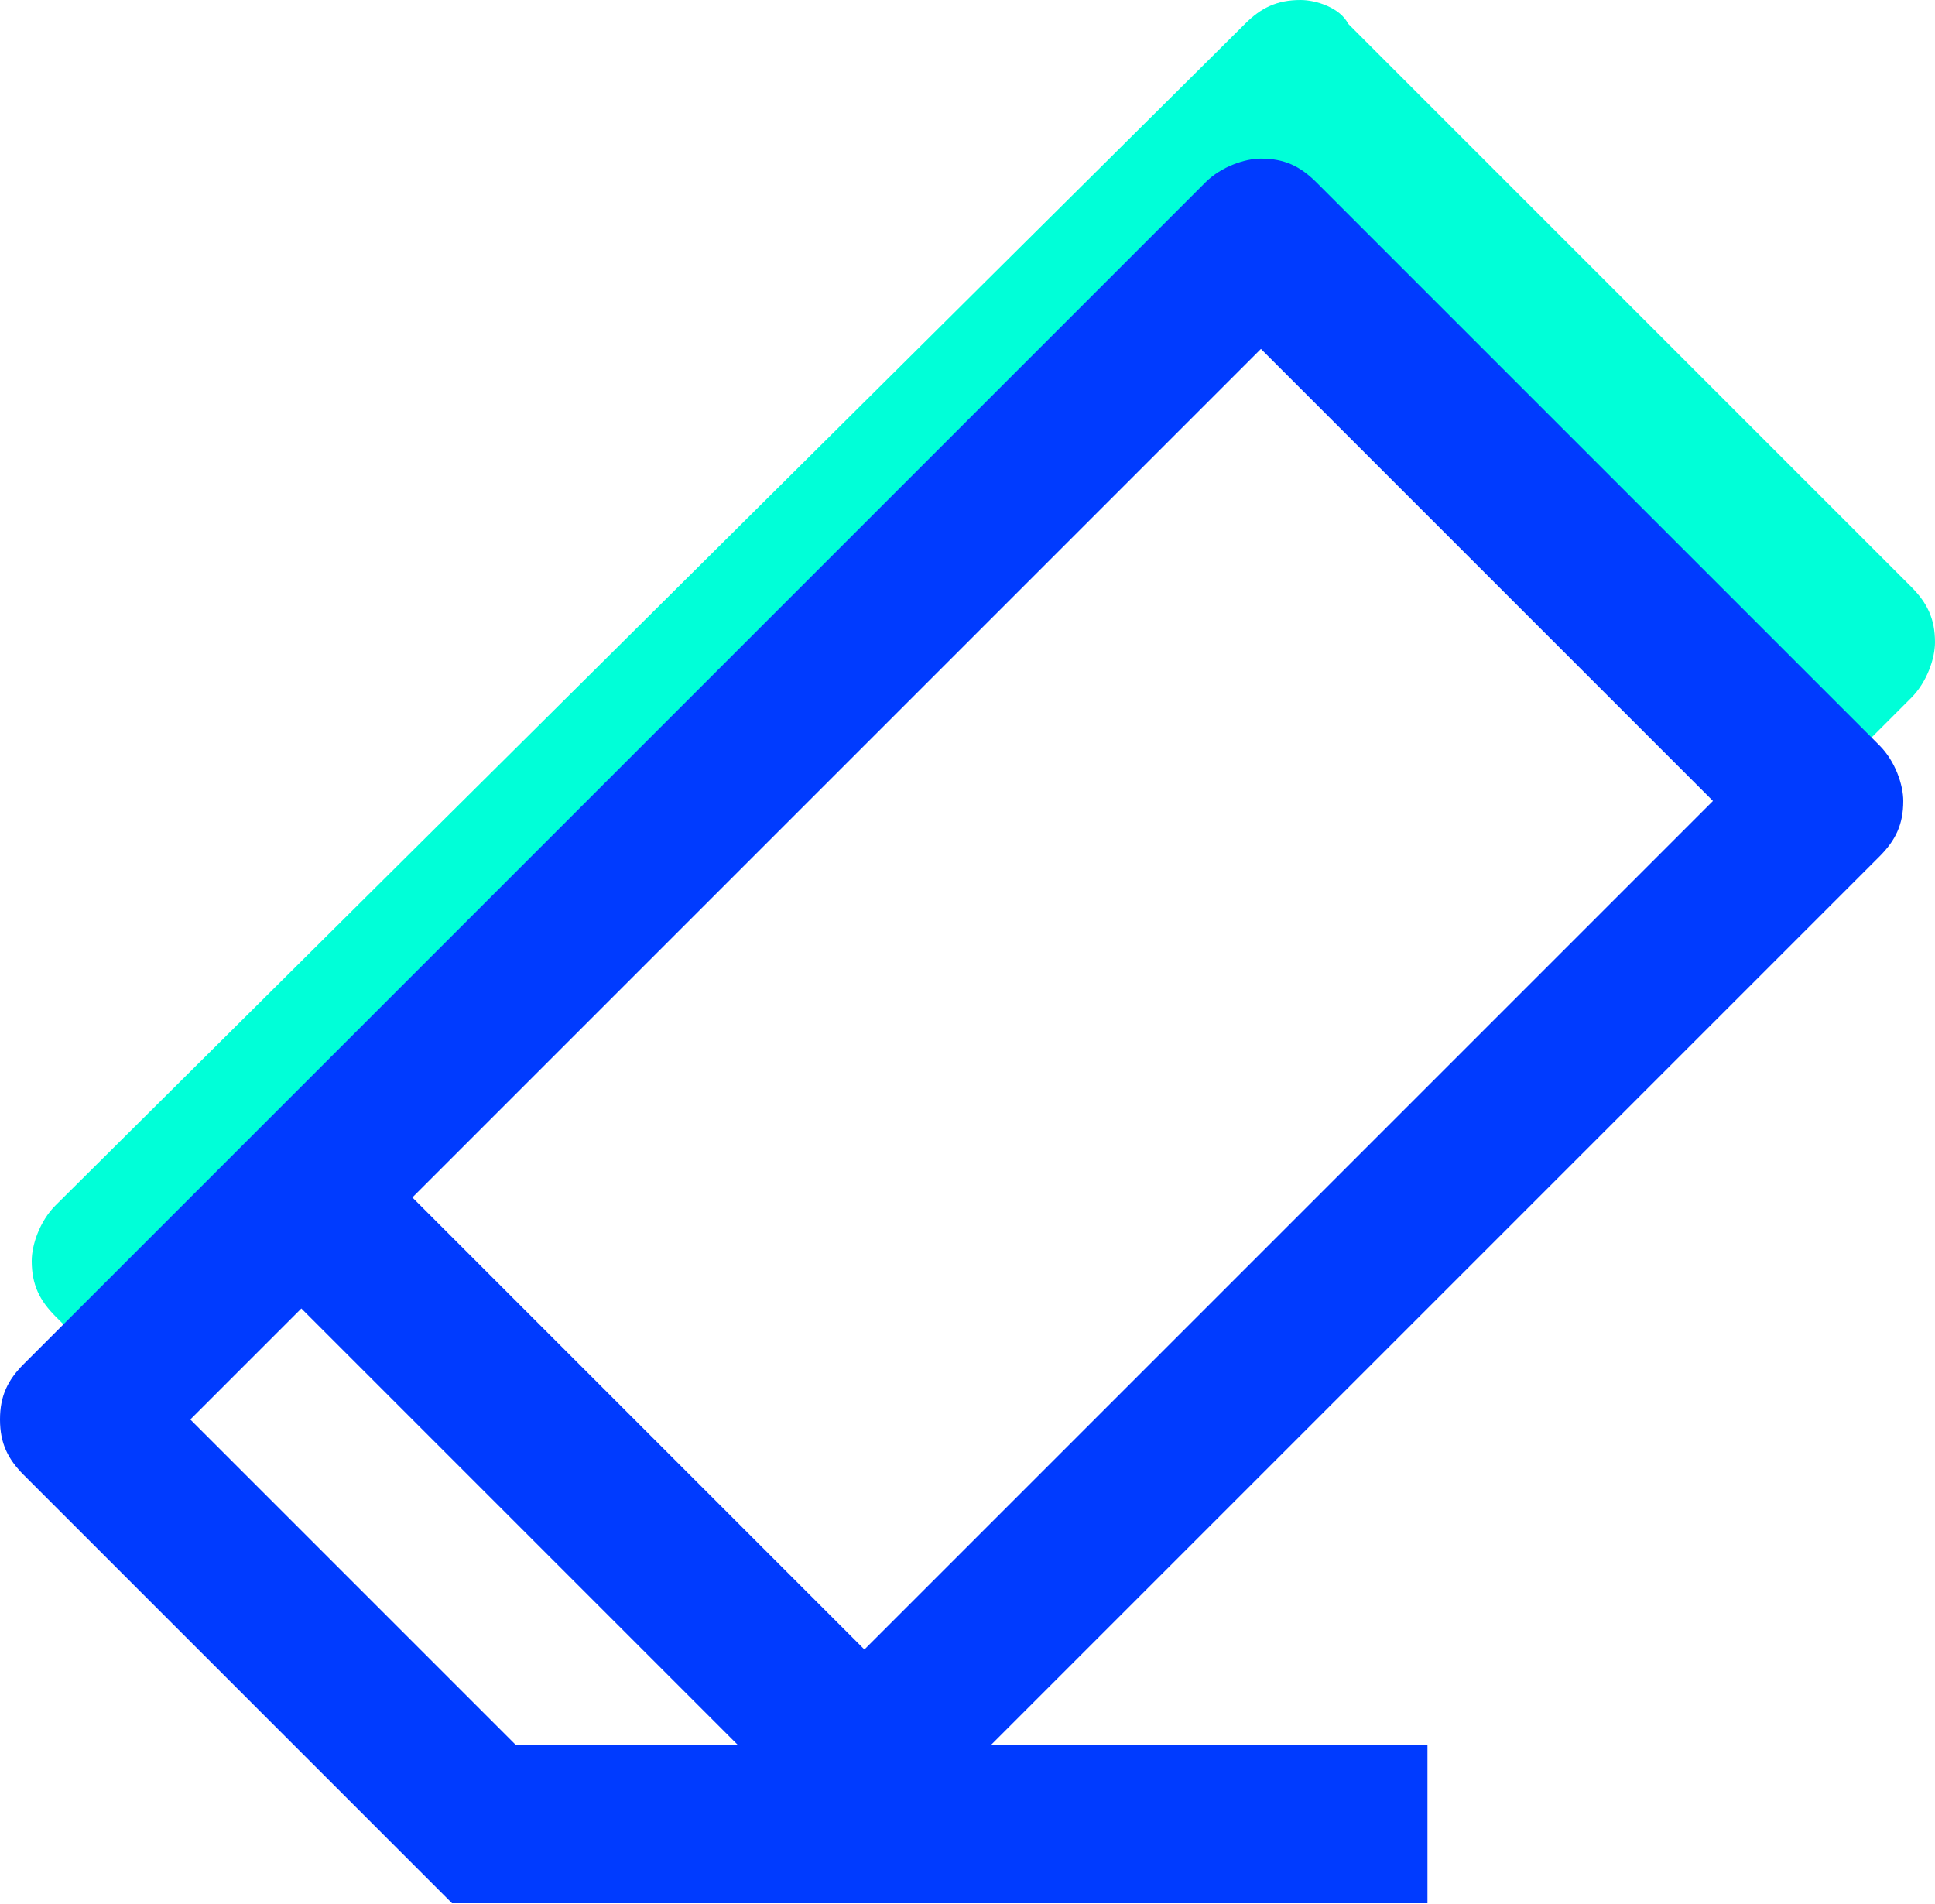
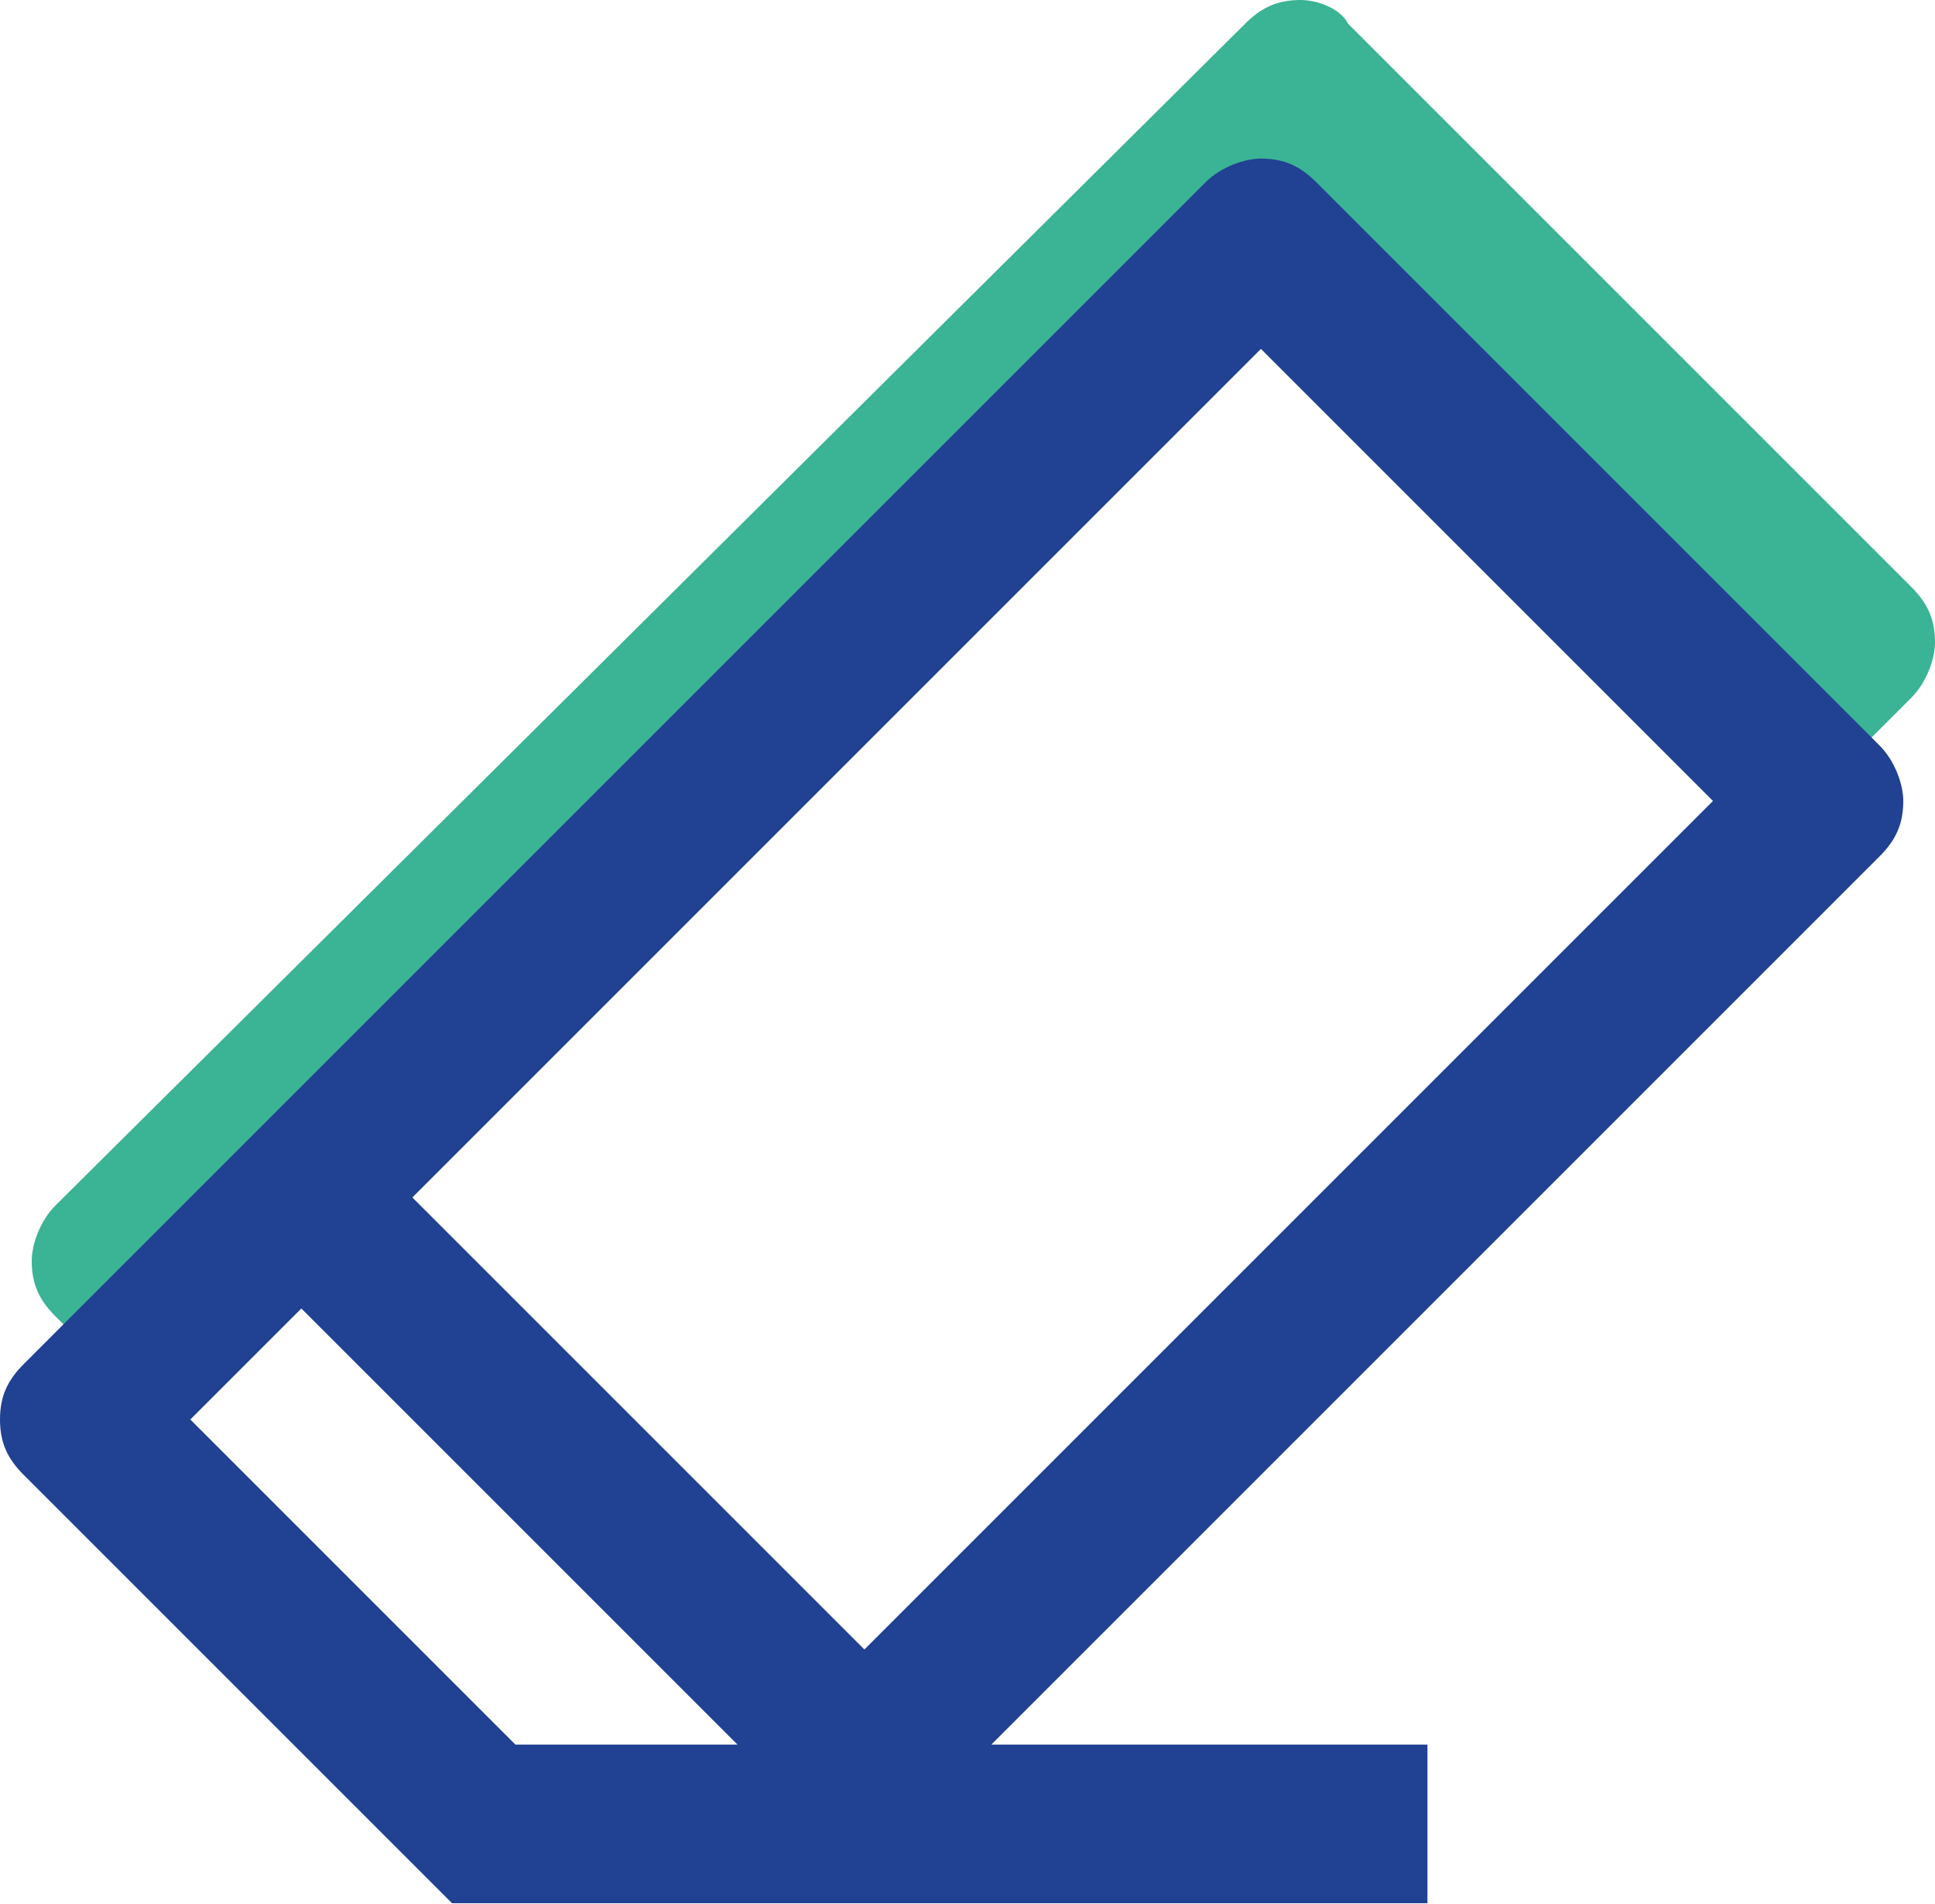
<svg xmlns="http://www.w3.org/2000/svg" viewBox="0 0 24.4 24">
  <g clip-rule="evenodd" fill-rule="evenodd">
-     <path d="M24.1 7.4L17 .3c-.1-.2-.4-.3-.6-.3-.3 0-.5.1-.7.3L.7 15.2c-.2.2-.3.5-.3.7 0 .3.1.5.3.7l.9.9C2 17 2.4 16.3 3 16l-.1-.1 1.4-1.4.4.4c.4-.6.8-1 1.4-1.5l-.4-.4L16.4 2.4 22 8.1l-.4.4c.5.4 1 .9 1.3 1.5l1.2-1.2c.2-.2.3-.5.3-.7 0-.3-.1-.5-.3-.7z" fill="#00ffd8" />
-     <path d="M5.7 24L.3 18.6c-.2-.2-.3-.4-.3-.7s.1-.5.3-.7L15.2 2.3c.2-.2.5-.3.7-.3.3 0 .5.1.7.3l7.1 7.1c.2.2.3.5.3.7 0 .3-.1.5-.3.7L12.5 22H18v2zm3.6-2l-5.5-5.5-1.4 1.4L6.5 22zm6.6-17.6L5.2 15.1l5.7 5.7 10.7-10.7-5.7-5.7z" fill="#003bff" />
+     <path d="M24.1 7.4L17 .3c-.1-.2-.4-.3-.6-.3-.3 0-.5.1-.7.3L.7 15.2c-.2.2-.3.5-.3.7 0 .3.1.5.3.7l.9.9C2 17 2.4 16.3 3 16l-.1-.1 1.4-1.4.4.4c.4-.6.8-1 1.4-1.5l-.4-.4L16.4 2.4 22 8.1l-.4.4c.5.4 1 .9 1.3 1.5l1.2-1.2c.2-.2.3-.5.3-.7 0-.3-.1-.5-.3-.7z" fill="#3bb395" />
+     <path d="M5.7 24L.3 18.6c-.2-.2-.3-.4-.3-.7s.1-.5.3-.7L15.2 2.3c.2-.2.5-.3.7-.3.3 0 .5.1.7.3l7.1 7.1c.2.2.3.5.3.7 0 .3-.1.5-.3.7L12.5 22H18v2zm3.6-2l-5.5-5.5-1.4 1.4L6.5 22zm6.6-17.6L5.2 15.1l5.7 5.7 10.7-10.7-5.7-5.7z" fill="#214192" />
  </g>
</svg>
